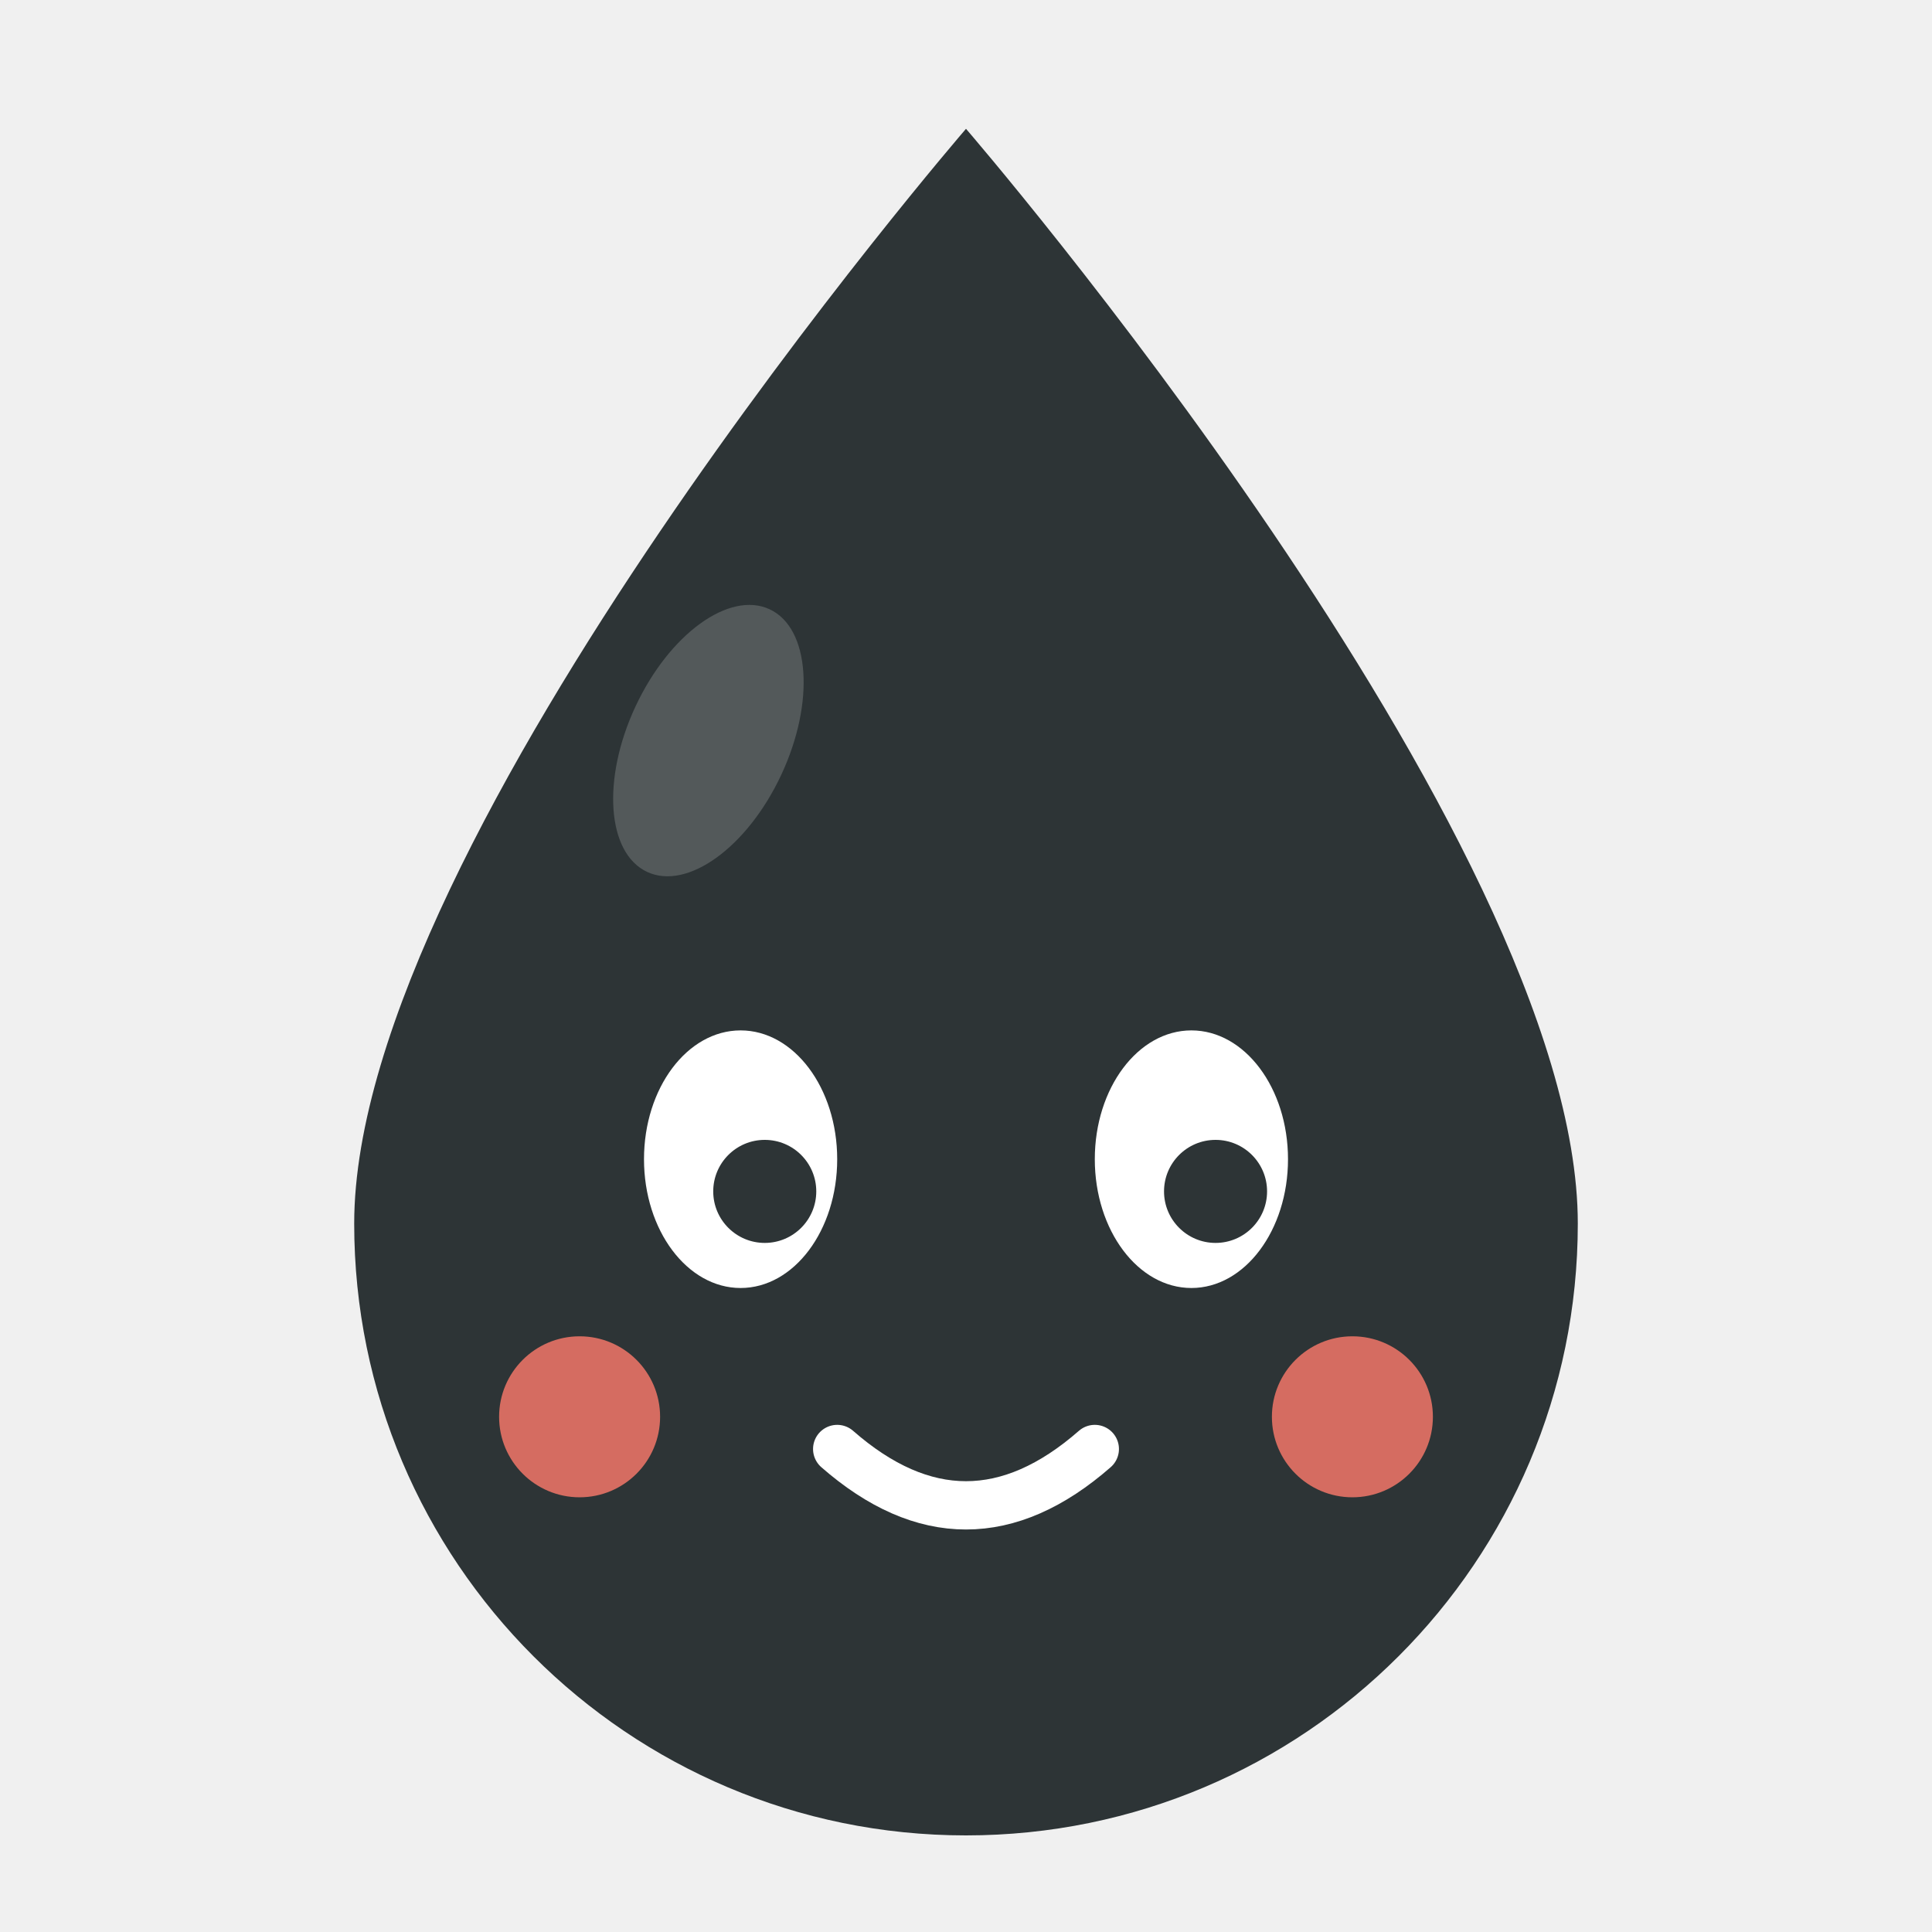
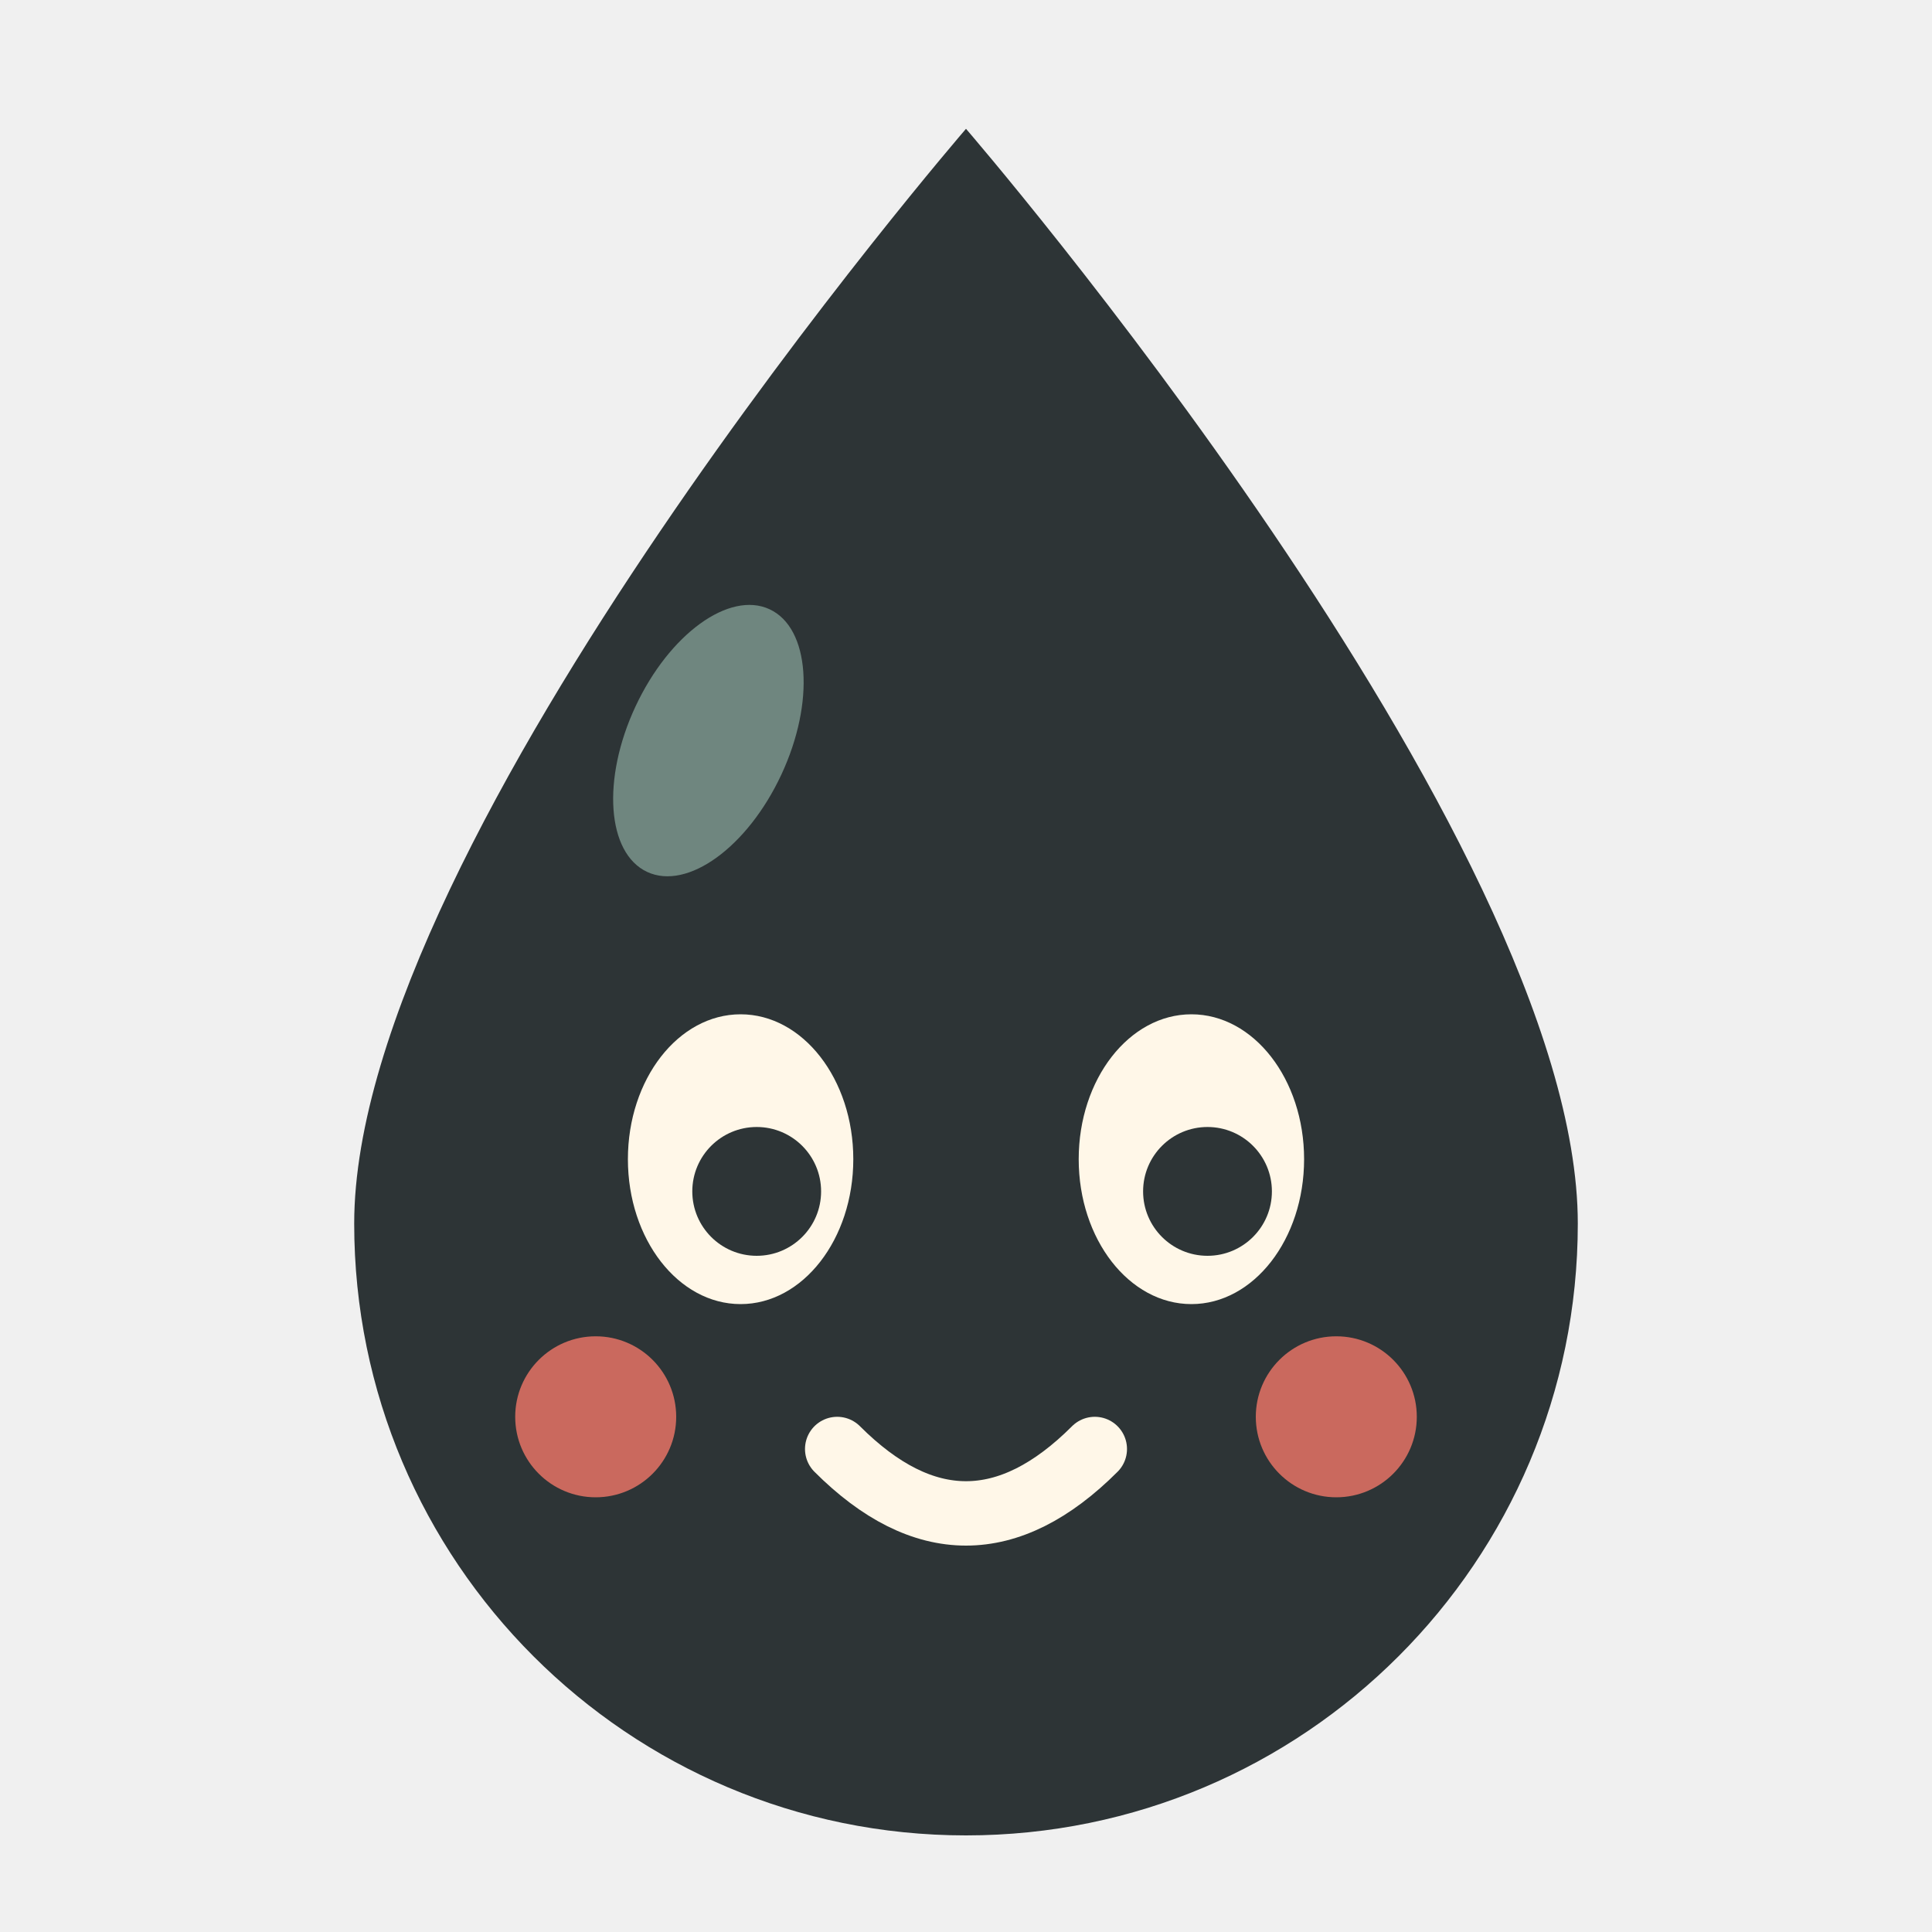
<svg xmlns="http://www.w3.org/2000/svg" viewBox="0 0 120 120" role="img" aria-label="Momo, the ink drop">
  <path d="M60 8 C60 8 22 52 22 76 A38 38 0 0 0 98 76 C98 52 60 8 60 8 Z" fill="#2D3436" />
-   <ellipse cx="46" cy="72" rx="6" ry="8" fill="#FFFFFF" />
-   <ellipse cx="74" cy="72" rx="6" ry="8" fill="#FFFFFF" />
-   <circle cx="47.5" cy="74" r="3.2" fill="#2D3436" />
-   <circle cx="75.5" cy="74" r="3.2" fill="#2D3436" />
-   <circle cx="36" cy="88" r="5" fill="#FF7B6B" opacity="0.8" />
-   <circle cx="84" cy="88" r="5" fill="#FF7B6B" opacity="0.8" />
-   <path d="M52 90 Q60 97 68 90" fill="none" stroke="#FFFFFF" stroke-width="3" stroke-linecap="round" />
-   <ellipse cx="44" cy="46" rx="5" ry="9" fill="#FFFFFF" opacity="0.18" transform="rotate(25 44 46)" />
+   <ellipse cx="46" cy="72" rx="7" ry="9" fill="#FFF7E8" />
+   <ellipse cx="74" cy="72" rx="7" ry="9" fill="#FFF7E8" />
+   <circle cx="47" cy="74" r="4" fill="#2D3436" />
+   <circle cx="75" cy="74" r="4" fill="#2D3436" />
+   <circle cx="37" cy="88" r="5" fill="#FF7B6B" opacity="0.75" />
+   <circle cx="83" cy="88" r="5" fill="#FF7B6B" opacity="0.75" />
+   <path d="M52 90 Q60 98 68 90" fill="none" stroke="#FFF7E8" stroke-width="4" stroke-linecap="round" />
+   <ellipse cx="44" cy="46" rx="5" ry="9" fill="#BFE8D8" opacity="0.45" transform="rotate(25 44 46)" />
</svg>
